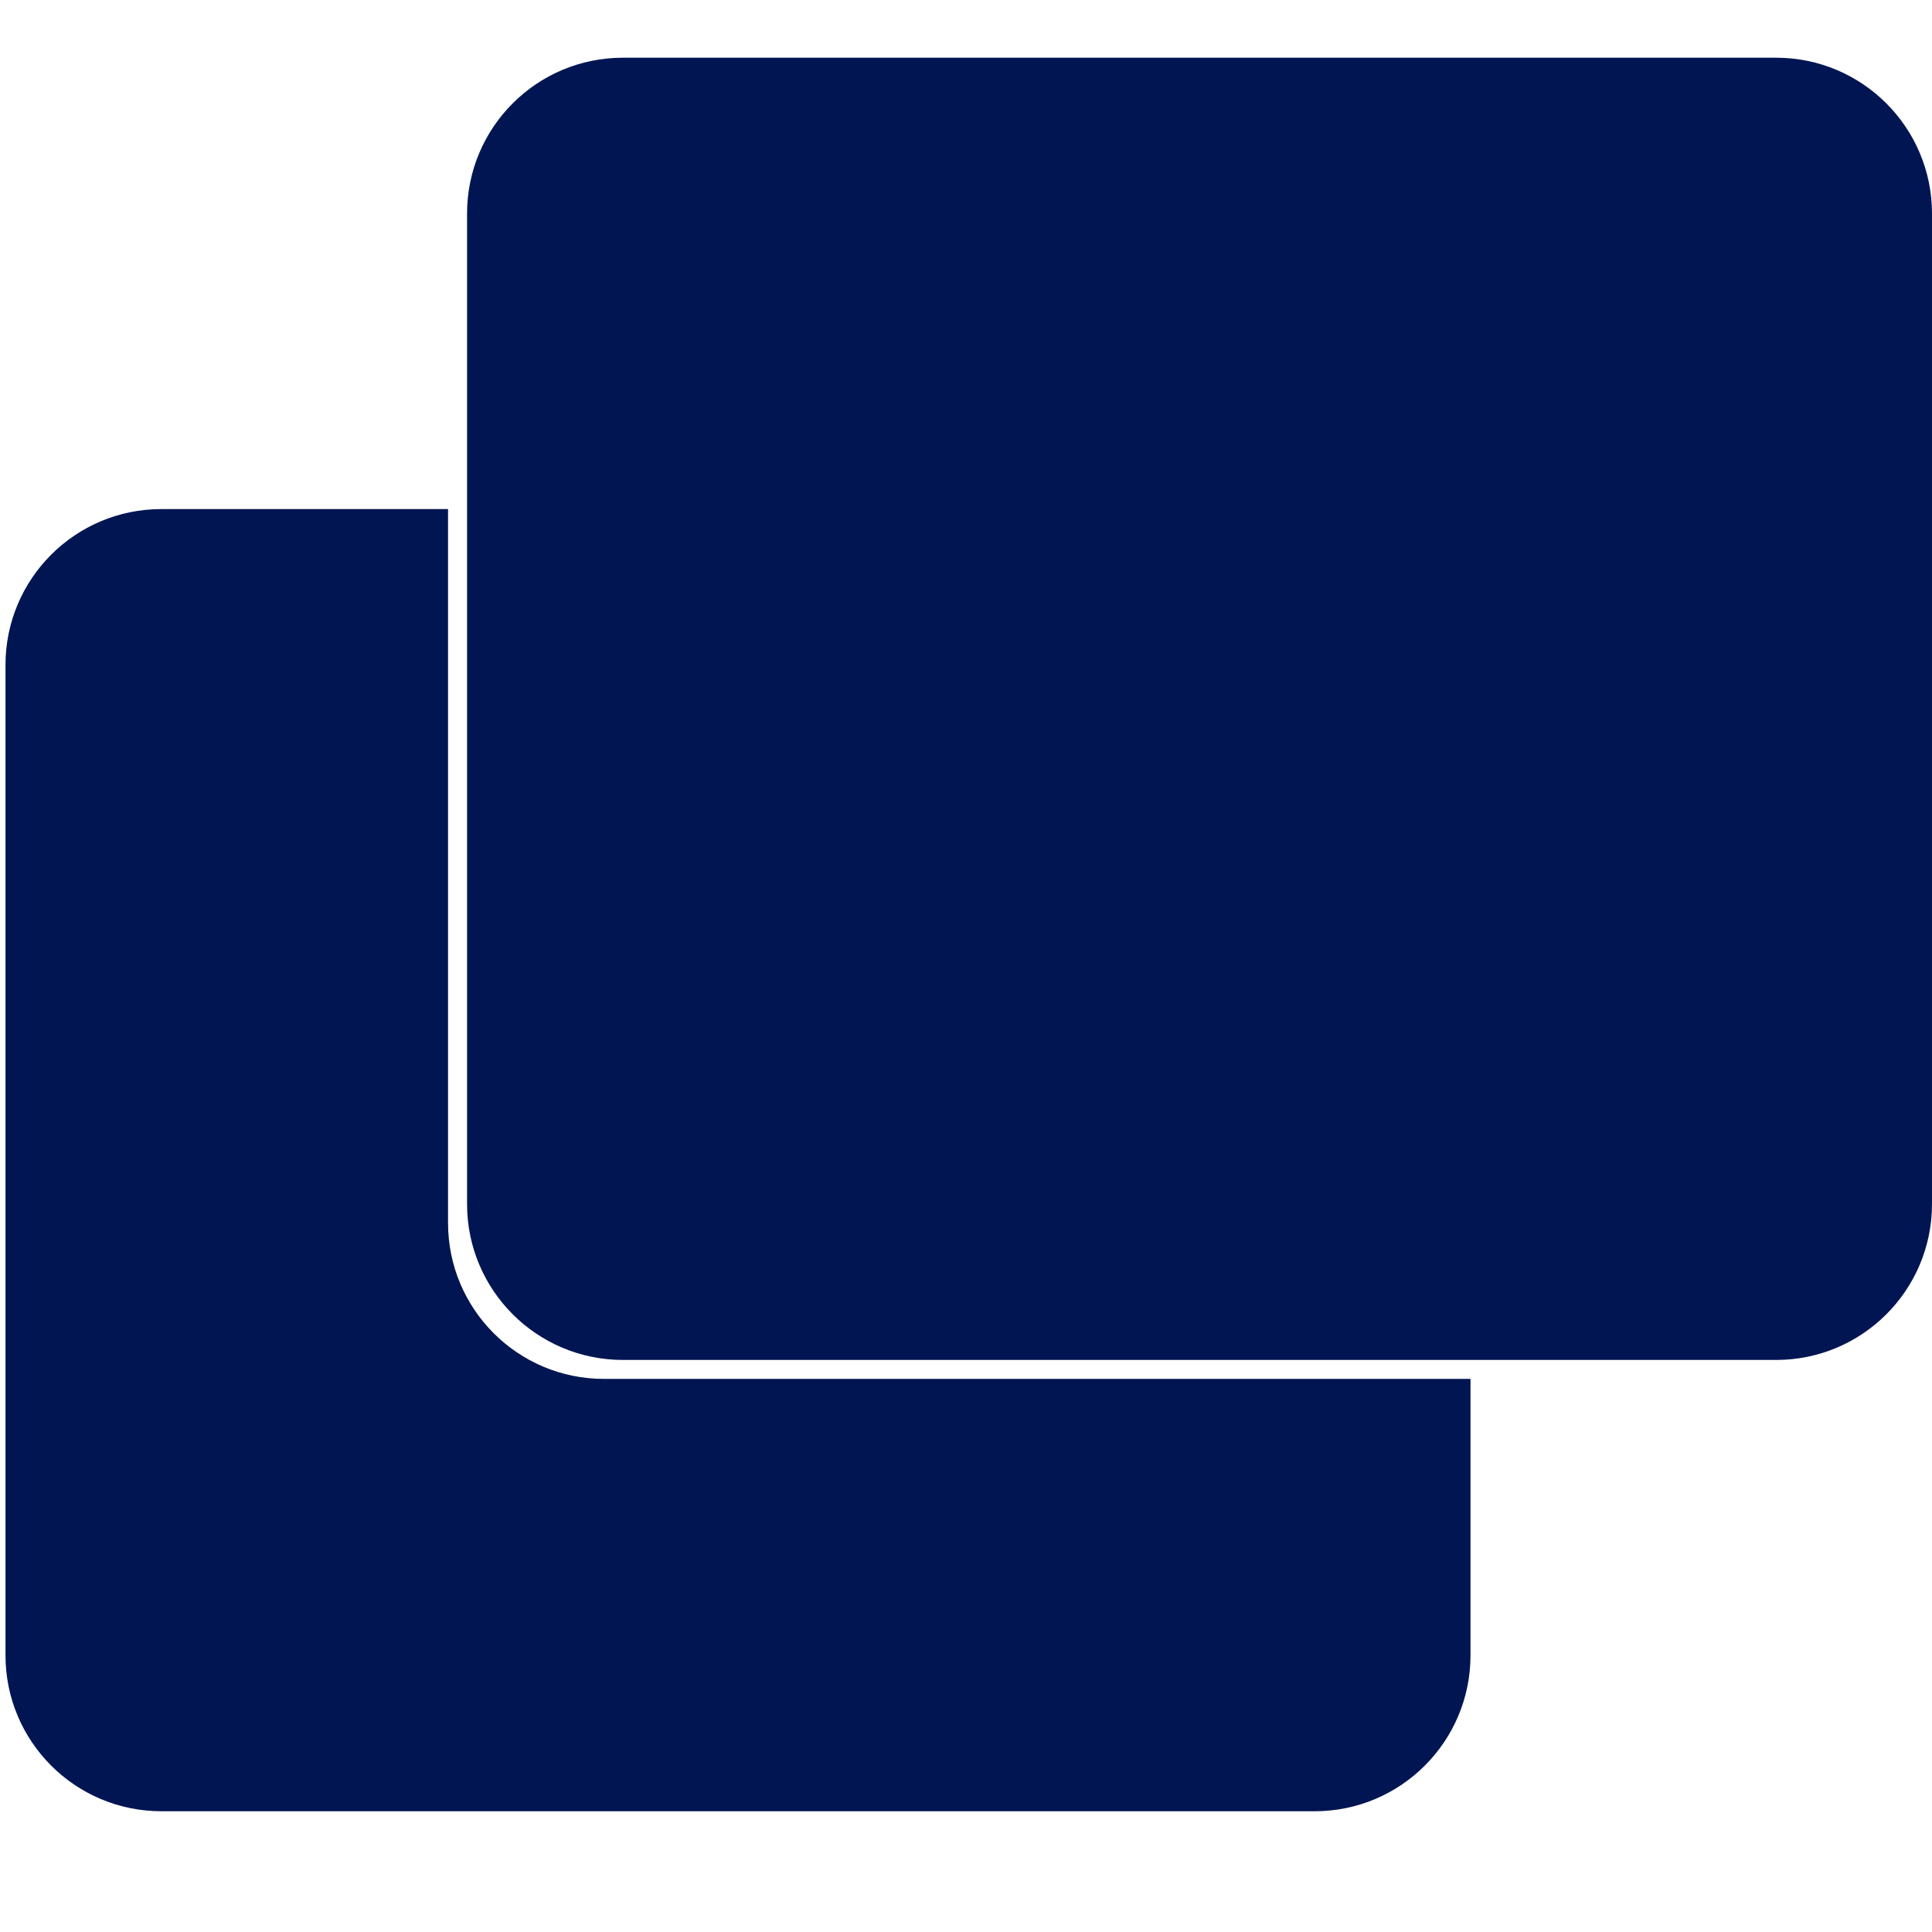
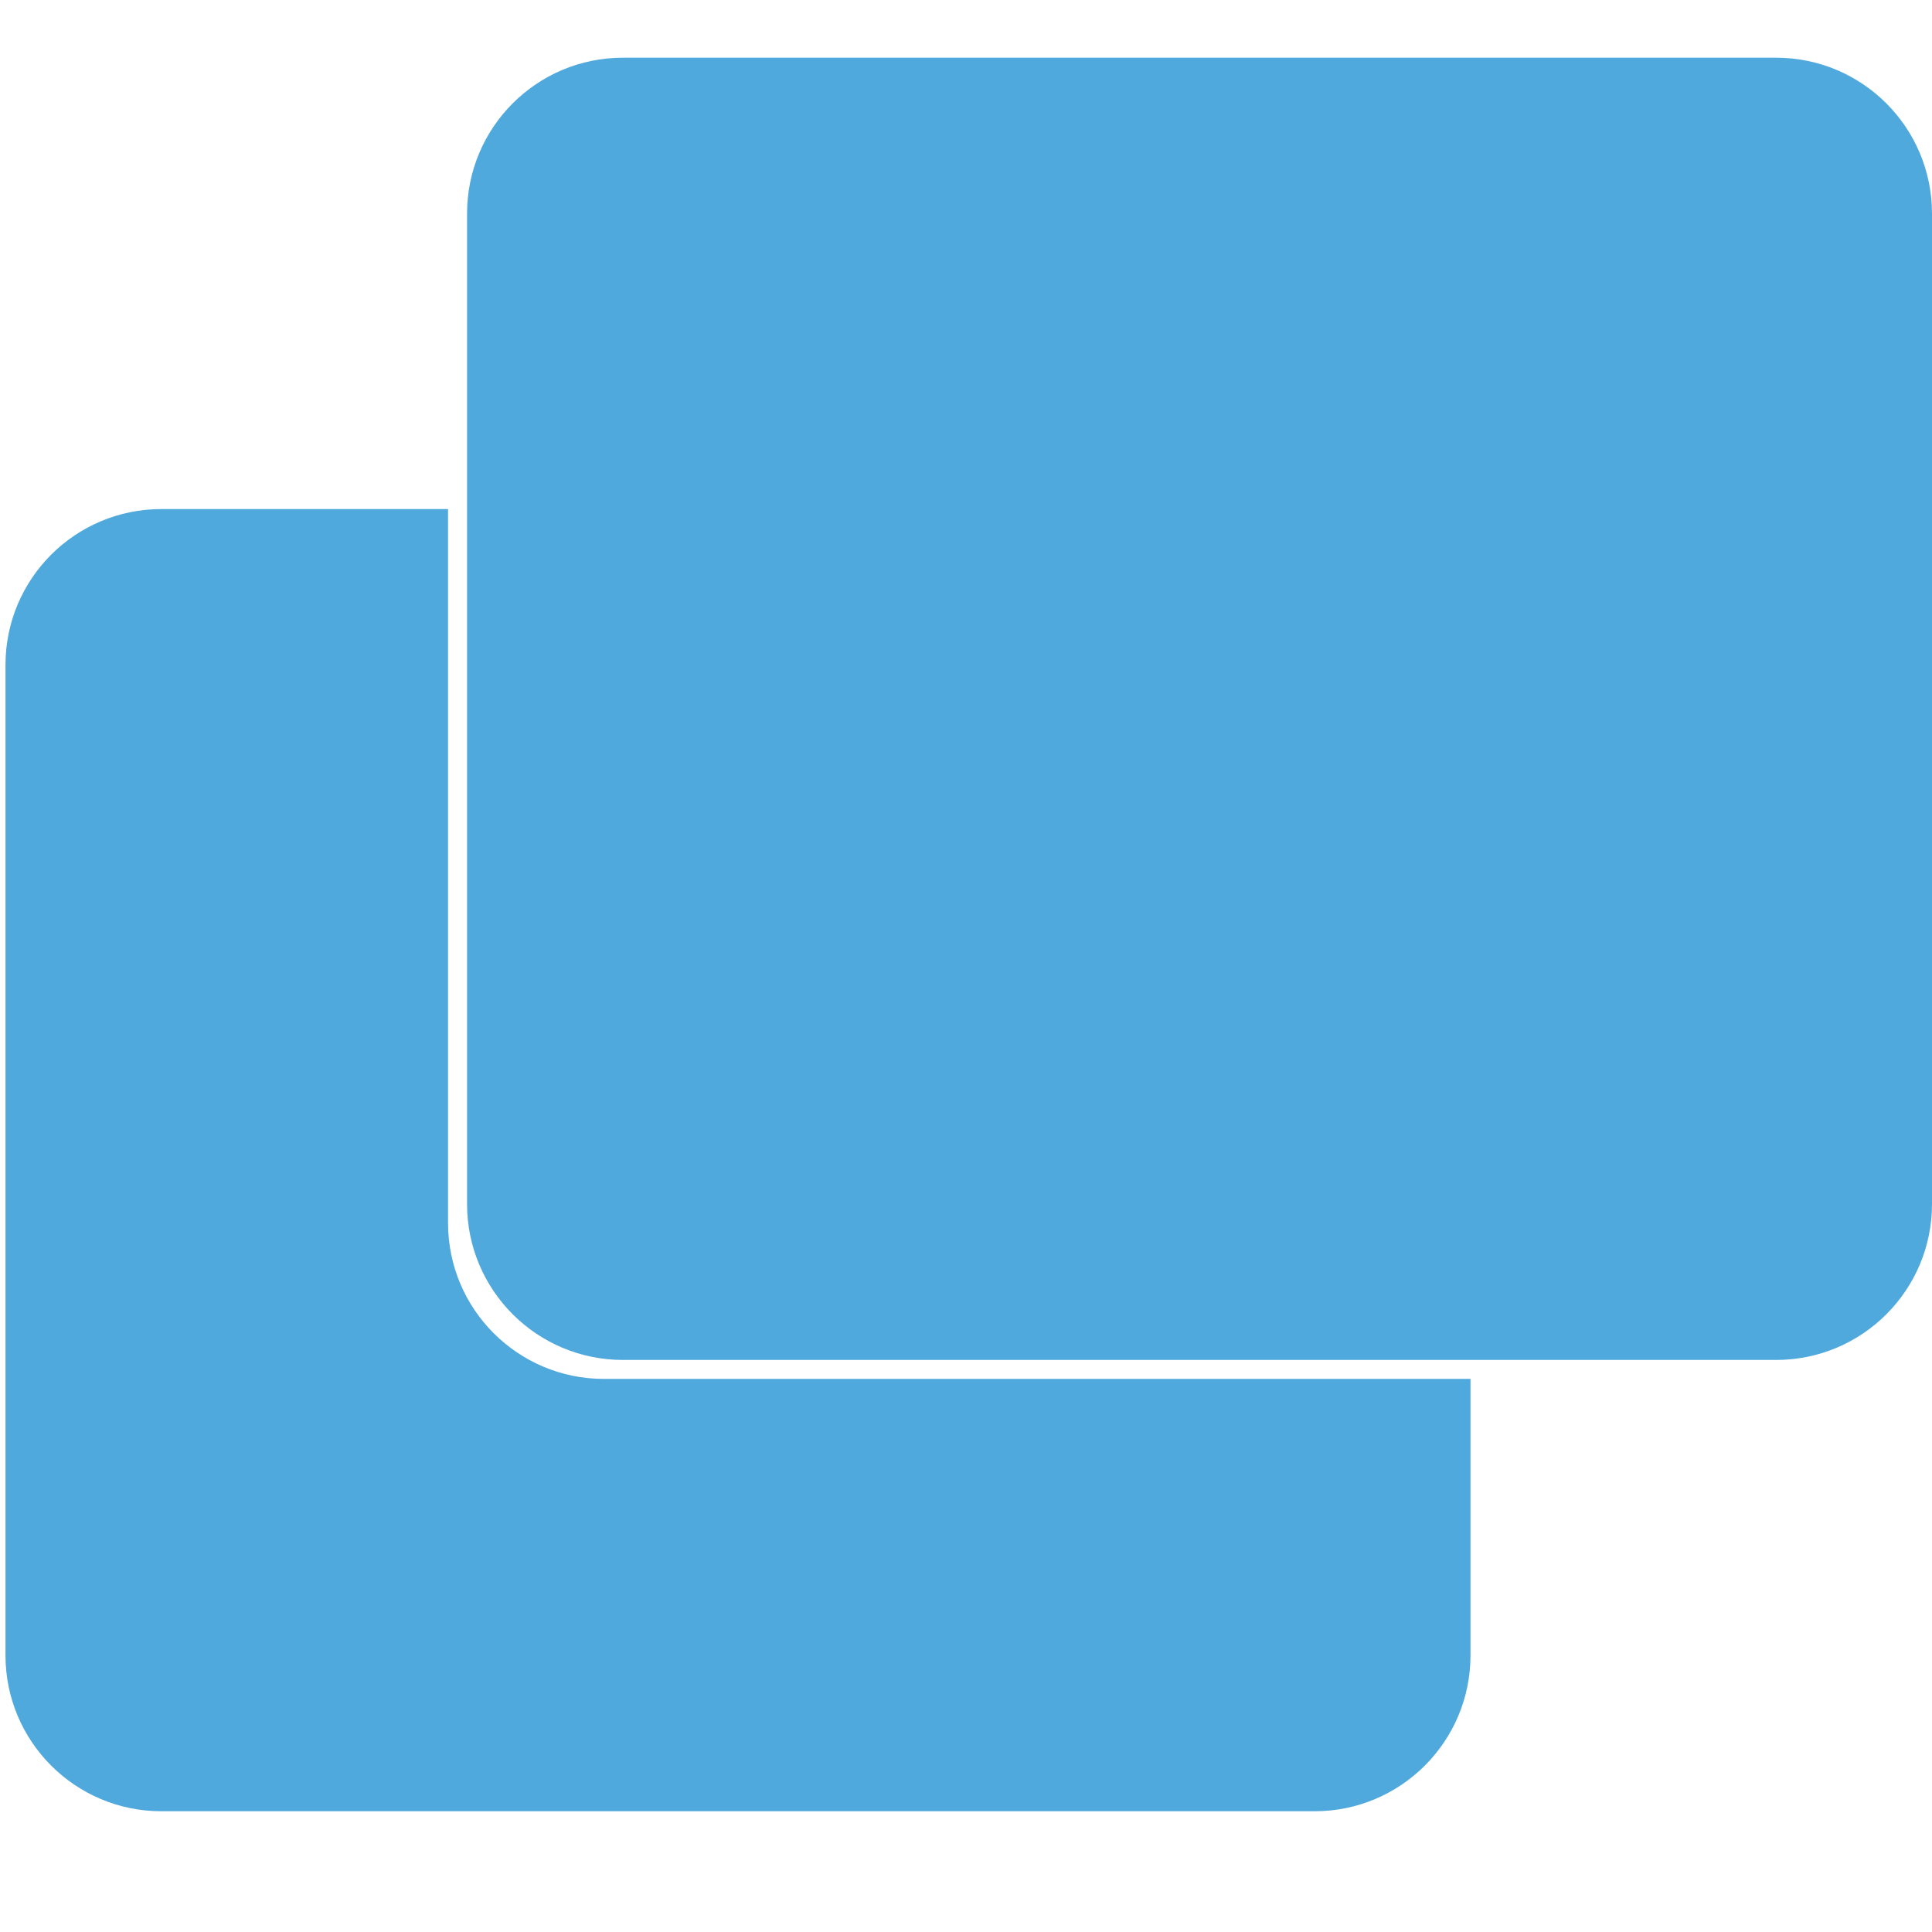
<svg xmlns="http://www.w3.org/2000/svg" id="katman_1" data-name="katman 1" viewBox="0 0 32 32">
  <defs>
-     <style type="text/css">.cls-1{fill:#011552;}</style>
+     <style type="text/css">.cls-1{fill:#4FA9DC;}</style>
  </defs>
  <path class="cls-1" d="M7.421,20.257V8.432H2.673A2.581,2.581,0,0,0,.091,11.013V27.418A2.582,2.582,0,0,0,2.673,30h19.101a2.582,2.582,0,0,0,2.582-2.582V22.839h-14.353A2.582,2.582,0,0,1,7.421,20.257Z" />
  <path class="cls-1" d="M29.418.956H10.317A2.581,2.581,0,0,0,7.736,3.537V19.943a2.582,2.582,0,0,0,2.582,2.582h19.101A2.582,2.582,0,0,0,32,19.943V3.537A2.582,2.582,0,0,0,29.418.956Z" />
</svg>
